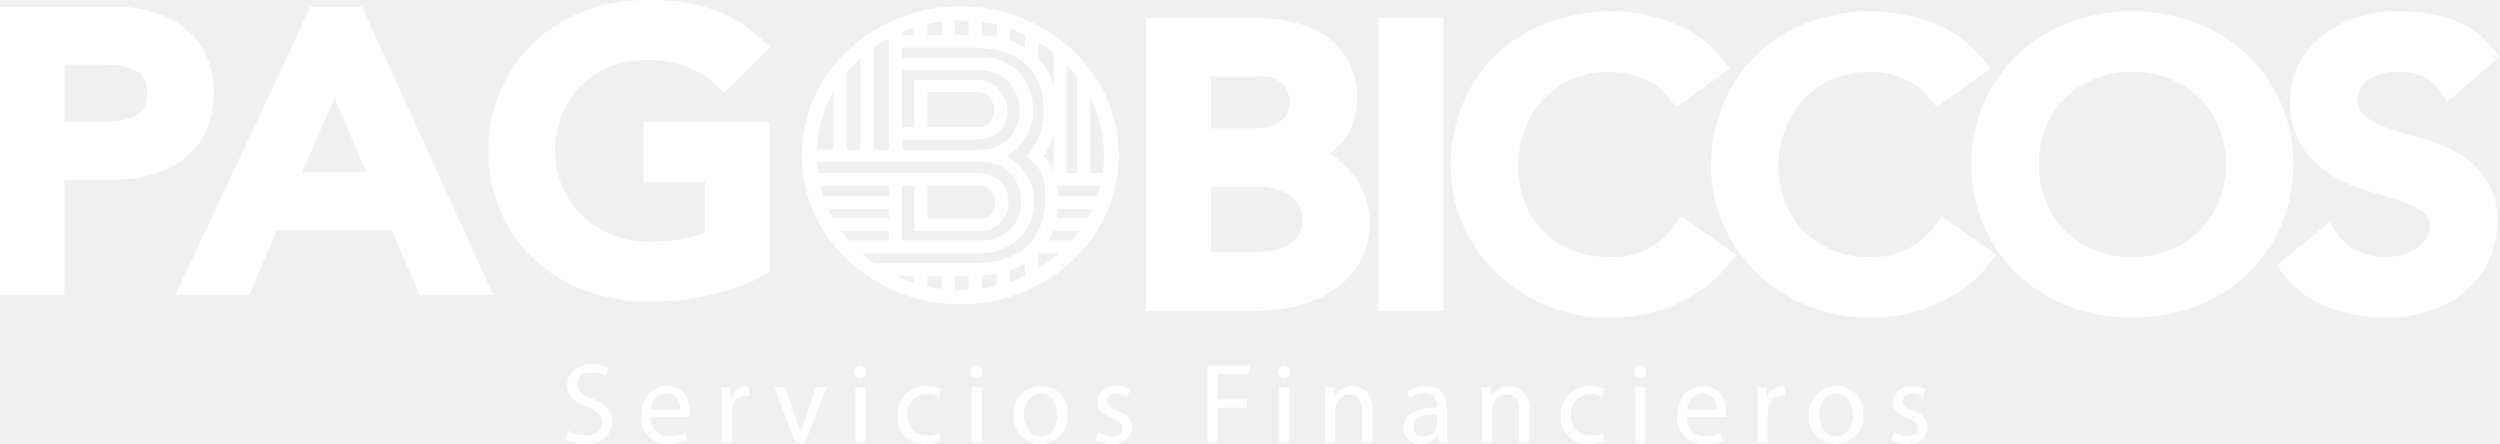
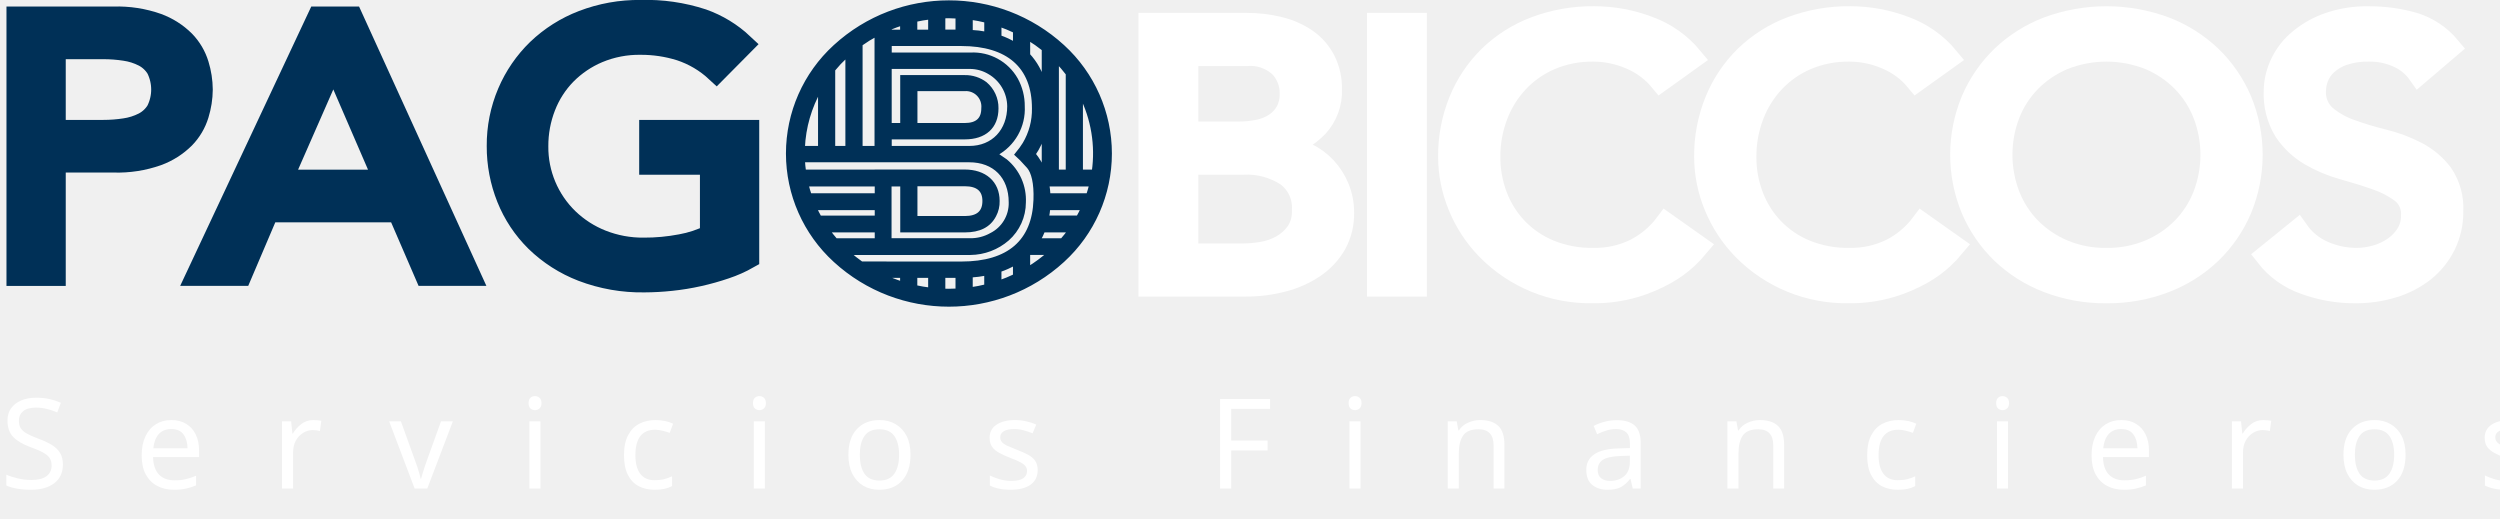
- <svg xmlns="http://www.w3.org/2000/svg" width="280.765" height="49.863" viewBox="0 0 280.765 49.863">
-   <g id="Group_1321" data-name="Group 1321" transform="translate(-439.5 1177.714)">
-     <g id="Group_1320" data-name="Group 1320" transform="translate(10.201)">
-       <g id="Group_1" data-name="Group 1" transform="translate(492.799 -1136.814)">
-         <path id="Path_1" data-name="Path 1" d="M-1311.421,1400.752a3.8,3.8,0,0,0,2,.567c1.146,0,1.816-.605,1.816-1.481,0-.8-.464-1.275-1.636-1.713-1.417-.515-2.292-1.262-2.292-2.473,0-1.352,1.121-2.357,2.808-2.357a3.884,3.884,0,0,1,1.906.425l-.309.914a3.209,3.209,0,0,0-1.636-.412c-1.185,0-1.635.708-1.635,1.3,0,.811.528,1.211,1.726,1.674,1.468.567,2.2,1.275,2.2,2.55,0,1.339-.979,2.511-3.027,2.511a4.48,4.48,0,0,1-2.215-.567Z" transform="translate(1311.717 -1393.295)" fill="#fff" />
-         <path id="Path_2" data-name="Path 2" d="M-1281.664,1405.116a1.99,1.99,0,0,0,2.138,2.163,4.051,4.051,0,0,0,1.726-.322l.206.812a5.073,5.073,0,0,1-2.086.4,2.9,2.9,0,0,1-3.066-3.155c0-1.88,1.107-3.348,2.924-3.348,2.048,0,2.576,1.777,2.576,2.923a2.737,2.737,0,0,1-.039.528Zm3.322-.811a1.608,1.608,0,0,0-1.571-1.828,1.857,1.857,0,0,0-1.739,1.828Z" transform="translate(1291.26 -1399.205)" fill="#fff" />
-         <path id="Path_3" data-name="Path 3" d="M-1252.1,1403.739c0-.734-.013-1.365-.052-1.945h.992l.051,1.237h.038a1.885,1.885,0,0,1,1.739-1.365,2.293,2.293,0,0,1,.309.026v1.069a1.755,1.755,0,0,0-.386-.026,1.578,1.578,0,0,0-1.52,1.442,3.408,3.408,0,0,0-.039.528v3.323h-1.133Z" transform="translate(1269.658 -1399.205)" fill="#fff" />
-         <path id="Path_4" data-name="Path 4" d="M-1230.694,1402.1l1.224,3.49c.206.58.373,1.095.5,1.61h.038c.142-.515.322-1.03.528-1.61l1.211-3.49h1.185l-2.447,6.233h-1.082l-2.37-6.233Z" transform="translate(1255.36 -1399.515)" fill="#fff" />
-         <path id="Path_5" data-name="Path 5" d="M-1200,1394.442a.676.676,0,0,1-.721.7.666.666,0,0,1-.683-.7.69.69,0,0,1,.708-.709A.68.68,0,0,1-1200,1394.442Zm-1.262,7.984v-6.233h1.133v6.233Z" transform="translate(1233.82 -1393.604)" fill="#fff" />
-         <path id="Path_6" data-name="Path 6" d="M-1180.027,1407.808a4.375,4.375,0,0,1-1.79.361,2.961,2.961,0,0,1-3.1-3.181,3.177,3.177,0,0,1,3.349-3.323A3.565,3.565,0,0,1-1180,1402l-.257.863a2.779,2.779,0,0,0-1.313-.3,2.164,2.164,0,0,0-2.2,2.357,2.138,2.138,0,0,0,2.164,2.331,3.243,3.243,0,0,0,1.391-.3Z" transform="translate(1222.183 -1399.205)" fill="#fff" />
-         <path id="Path_7" data-name="Path 7" d="M-1155.555,1394.442a.676.676,0,0,1-.721.7.666.666,0,0,1-.683-.7.69.69,0,0,1,.708-.709A.68.68,0,0,1-1155.555,1394.442Zm-1.262,7.984v-6.233h1.133v6.233Z" transform="translate(1202.438 -1393.604)" fill="#fff" />
-         <path id="Path_8" data-name="Path 8" d="M-1134.387,1404.859a3.053,3.053,0,0,1-3.1,3.31,2.971,2.971,0,0,1-2.988-3.207,3.047,3.047,0,0,1,3.091-3.3A2.948,2.948,0,0,1-1134.387,1404.859Zm-4.932.064c0,1.365.773,2.4,1.88,2.4,1.082,0,1.893-1.017,1.893-2.421,0-1.056-.528-2.382-1.867-2.382S-1139.32,1403.752-1139.32,1404.923Z" transform="translate(1190.802 -1399.205)" fill="#fff" />
-         <path id="Path_9" data-name="Path 9" d="M-1108.784,1406.881a3.2,3.2,0,0,0,1.507.438c.811,0,1.2-.4,1.2-.927s-.322-.824-1.146-1.133c-1.134-.412-1.661-1.017-1.661-1.764a1.93,1.93,0,0,1,2.151-1.829,2.894,2.894,0,0,1,1.52.386l-.271.824a2.419,2.419,0,0,0-1.275-.373c-.67,0-1.03.386-1.03.85,0,.515.361.747,1.172,1.069,1.069.4,1.635.94,1.635,1.867,0,1.108-.863,1.88-2.318,1.88a3.556,3.556,0,0,1-1.751-.438Z" transform="translate(1168.611 -1399.205)" fill="#fff" />
-         <path id="Path_10" data-name="Path 10" d="M-1066.32,1393.776h4.675v.94h-3.542v2.885h3.271v.927h-3.271v3.928h-1.133Z" transform="translate(1138.436 -1393.635)" fill="#fff" />
-         <path id="Path_11" data-name="Path 11" d="M-1038.005,1394.442a.676.676,0,0,1-.721.7.666.666,0,0,1-.683-.7.691.691,0,0,1,.708-.709A.68.68,0,0,1-1038.005,1394.442Zm-1.262,7.984v-6.233h1.134v6.233Z" transform="translate(1119.433 -1393.604)" fill="#fff" />
-         <path id="Path_12" data-name="Path 12" d="M-1021.52,1403.481c0-.657-.013-1.172-.051-1.687h1l.064,1.03h.026a2.309,2.309,0,0,1,2.061-1.159c.863,0,2.2.515,2.2,2.653v3.709h-1.133v-3.593c0-1-.374-1.842-1.442-1.842a1.635,1.635,0,0,0-1.52,1.159,1.628,1.628,0,0,0-.077.528v3.748h-1.133Z" transform="translate(1106.838 -1399.205)" fill="#fff" />
-         <path id="Path_13" data-name="Path 13" d="M-986.592,1406.533a10.466,10.466,0,0,0,.09,1.494h-1.017l-.09-.785h-.039a2.322,2.322,0,0,1-1.906.927,1.776,1.776,0,0,1-1.906-1.79c0-1.507,1.339-2.331,3.748-2.318v-.128a1.276,1.276,0,0,0-1.417-1.429,3,3,0,0,0-1.636.463l-.258-.76a4.038,4.038,0,0,1,2.061-.541c1.906,0,2.37,1.3,2.37,2.537Zm-1.094-1.687c-1.236-.026-2.64.193-2.64,1.4a.993.993,0,0,0,1.056,1.082,1.573,1.573,0,0,0,1.533-1.043,1.272,1.272,0,0,0,.052-.361Z" transform="translate(1085.575 -1399.205)" fill="#fff" />
-         <path id="Path_14" data-name="Path 14" d="M-961.518,1403.481c0-.657-.013-1.172-.051-1.687h1l.064,1.03h.026a2.309,2.309,0,0,1,2.061-1.159c.863,0,2.2.515,2.2,2.653v3.709h-1.133v-3.593c0-1-.373-1.842-1.443-1.842a1.635,1.635,0,0,0-1.519,1.159,1.626,1.626,0,0,0-.077.528v3.748h-1.134Z" transform="translate(1064.469 -1399.205)" fill="#fff" />
-         <path id="Path_15" data-name="Path 15" d="M-926.433,1407.808a4.376,4.376,0,0,1-1.79.361,2.961,2.961,0,0,1-3.1-3.181,3.177,3.177,0,0,1,3.348-3.323,3.567,3.567,0,0,1,1.571.335l-.258.863a2.779,2.779,0,0,0-1.314-.3,2.164,2.164,0,0,0-2.2,2.357,2.138,2.138,0,0,0,2.164,2.331,3.243,3.243,0,0,0,1.391-.3Z" transform="translate(1043.114 -1399.205)" fill="#fff" />
-         <path id="Path_16" data-name="Path 16" d="M-901.96,1394.442a.676.676,0,0,1-.721.7.666.666,0,0,1-.683-.7.691.691,0,0,1,.708-.709A.68.68,0,0,1-901.96,1394.442Zm-1.262,7.984v-6.233h1.133v6.233Z" transform="translate(1023.369 -1393.604)" fill="#fff" />
-         <path id="Path_17" data-name="Path 17" d="M-885.8,1405.116a1.991,1.991,0,0,0,2.138,2.163,4.05,4.05,0,0,0,1.726-.322l.206.812a5.076,5.076,0,0,1-2.086.4,2.9,2.9,0,0,1-3.065-3.155c0-1.88,1.108-3.348,2.924-3.348,2.048,0,2.576,1.777,2.576,2.923a2.747,2.747,0,0,1-.039.528Zm3.323-.811a1.609,1.609,0,0,0-1.571-1.828,1.856,1.856,0,0,0-1.739,1.828Z" transform="translate(1011.732 -1399.205)" fill="#fff" />
-         <path id="Path_18" data-name="Path 18" d="M-856.241,1403.739c0-.734-.013-1.365-.052-1.945h.992l.052,1.237h.039a1.885,1.885,0,0,1,1.739-1.365,2.293,2.293,0,0,1,.309.026v1.069a1.755,1.755,0,0,0-.386-.026,1.578,1.578,0,0,0-1.52,1.442,3.416,3.416,0,0,0-.038.528v3.323h-1.133Z" transform="translate(990.131 -1399.205)" fill="#fff" />
-         <path id="Path_19" data-name="Path 19" d="M-830.39,1404.859a3.053,3.053,0,0,1-3.1,3.31,2.97,2.97,0,0,1-2.988-3.207,3.046,3.046,0,0,1,3.091-3.3A2.948,2.948,0,0,1-830.39,1404.859Zm-4.932.064c0,1.365.773,2.4,1.88,2.4,1.082,0,1.893-1.017,1.893-2.421,0-1.056-.528-2.382-1.868-2.382S-835.322,1403.752-835.322,1404.923Z" transform="translate(976.141 -1399.205)" fill="#fff" />
-         <path id="Path_20" data-name="Path 20" d="M-804.786,1406.881a3.2,3.2,0,0,0,1.507.438c.811,0,1.2-.4,1.2-.927s-.322-.824-1.146-1.133c-1.133-.412-1.661-1.017-1.661-1.764a1.93,1.93,0,0,1,2.151-1.829,2.893,2.893,0,0,1,1.52.386l-.271.824a2.418,2.418,0,0,0-1.275-.373c-.67,0-1.03.386-1.03.85,0,.515.361.747,1.172,1.069,1.069.4,1.635.94,1.635,1.867,0,1.108-.863,1.88-2.318,1.88a3.557,3.557,0,0,1-1.752-.438Z" transform="translate(953.951 -1399.205)" fill="#fff" />
-       </g>
+ <svg xmlns="http://www.w3.org/2000/svg" width="339" height="70.241" viewBox="0 0 339 70.241">
+   <g id="Group_2263" data-name="Group 2263" transform="translate(-1348.249 301.296)">
+     <text id="Servicios_Financieros_" data-name="Servicios Financieros " transform="translate(1348.249 -235.055)" fill="#fff" font-size="17" font-family="MyriadPro-Regular, Myriad Pro" letter-spacing="0.526em">
+       <tspan x="0" y="0">Servicios Financieros </tspan>
+     </text>
+     <path id="Path_441" data-name="Path 441" d="M544.239,550.223a22.869,22.869,0,0,0-30.9,0,19.652,19.652,0,0,0,0,29.021,22.869,22.869,0,0,0,30.9,0,19.65,19.65,0,0,0,0-29.021Zm4.173,16.941h-1.7V556.84a17.487,17.487,0,0,1,1.7,10.324Zm-24.159,14.18h1.971v1.822q-1-.123-1.971-.336Zm-1.832.994a20.367,20.367,0,0,1-2.525-.994h2.525Zm-5.488-2.713a19.654,19.654,0,0,1-1.742-1.383h7.854v0H531.7a7.792,7.792,0,0,0,5.037-1.91,6.631,6.631,0,0,0,2.239-4.968,6.887,6.887,0,0,0-2.492-5.639l-1.324-.908a6.952,6.952,0,0,0,3.664-6.5,7.431,7.431,0,0,0-.917-3.631,6.706,6.706,0,0,0-6.207-3.393H520.785v-1.385h9.693c6.309,0,9.82,3.01,9.82,8.7a9.077,9.077,0,0,1-1.284,4.828l-.452.669-.6.762.66.621.968,1.05c.609.719,1,2.184.914,4.493-.195,5.585-3.562,8.6-10.023,8.6Zm-7.922-15.671a17.613,17.613,0,0,1,2.281-7.924v7.924Zm22.536,1.719c3.408,0,5.6,2.2,5.6,5.687a4.771,4.771,0,0,1-2.646,4.394,5.646,5.646,0,0,1-2.8.717H520.76v-7.519h1.68v6.23h8.5c1.984,0,3.3-.669,4.017-2.055a3.88,3.88,0,0,0,.459-1.96c0-2.485-1.78-4.012-4.476-4.012H518.98v.009h-9.816c-.069-.492-.122-.988-.149-1.491Zm-7.294-17.487v-1.55q.968-.213,1.971-.335v1.885Zm-1.832,0h-1.636v-.459q.8-.333,1.636-.6Zm-1.636,14.382h10.153c2.7,0,4.323-1.433,4.323-3.965a4.29,4.29,0,0,0-1.526-3.345,4.521,4.521,0,0,0-2.8-.908h-8.5v6.5h-1.655v-7.835H531.7a5.147,5.147,0,0,1,2.544.716,5.357,5.357,0,0,1,2.7,4.588c0,3.3-2.137,5.638-5.392,5.638H520.785Zm3.486-1.721v-4.824h6.667a2.345,2.345,0,0,1,2.493,2.58c0,1.481-.816,2.244-2.493,2.244Zm-5.319,3.107h-2.119V549.915a19.908,19.908,0,0,1,2.119-1.315Zm5.319,4.968h6.667c1.779,0,2.643.765,2.643,2.245,0,1.53-.864,2.294-2.643,2.294h-6.667Zm-5.291.03v1.424h-9.06c-.158-.467-.294-.943-.413-1.424Zm0,3.21V573.4h-7.711q-.339-.6-.632-1.234Zm0,3.022v1.291h-5.542q-.541-.624-1.026-1.291ZM540.3,564.813a9.482,9.482,0,0,0,1.326-2.808v5.06A8.526,8.526,0,0,0,540.3,564.813Zm1.326-9.708a8.959,8.959,0,0,0-2.07-3.731v-2.24a19.825,19.825,0,0,1,2.07,1.45Zm-3.9-5.215a10.344,10.344,0,0,0-2.061-.961v-1.636a20.258,20.258,0,0,1,2.061.85Zm-3.894-1.426a16.2,16.2,0,0,0-2.061-.243v-1.87a20.447,20.447,0,0,1,2.061.4ZM531.768,581.3a16.785,16.785,0,0,0,2.061-.266v1.68a20.723,20.723,0,0,1-2.061.4Zm3.894-.736a11.247,11.247,0,0,0,2.061-.927v1.684a20.258,20.258,0,0,1-2.061.85Zm3.892-2.314.01-.01h2.82a19.835,19.835,0,0,1-2.83,2.091Zm1.4-1.777a9.03,9.03,0,0,0,.632-1.291h3.574q-.483.666-1.027,1.291Zm1.155-3.079a11.426,11.426,0,0,0,.172-1.234h4.654q-.293.63-.633,1.234Zm.2-3.02a11.293,11.293,0,0,0-.158-1.424h5.914c-.119.481-.255.957-.413,1.424Zm2.571-16.461v13.249h-1.428V552.246A19.006,19.006,0,0,1,544.883,553.915Zm-14.947-7.741v2.012h-1.88v-2.028c.243-.008.486-.017.731-.017C529.173,546.141,529.556,546.154,529.936,546.174Zm-15.149,5.413c.07-.066.144-.128.216-.193v12.56h-1.879V553.369A19.021,19.021,0,0,1,514.787,551.587Zm13.269,31.722v-1.965h1.88v1.948c-.38.021-.763.034-1.149.034C528.542,583.326,528.3,583.317,528.056,583.309Z" transform="translate(948.133 -845.213)" fill="#003057" stroke="#003057" stroke-miterlimit="10" stroke-width="0.5" />
+     <g id="Group_2256" data-name="Group 2256" transform="translate(948.133 -845.213)">
+       <path id="Path_442" data-name="Path 442" d="M427.468,556.059a11.761,11.761,0,0,0-.525-3.375,7.772,7.772,0,0,0-1.862-3.153,10.067,10.067,0,0,0-3.646-2.316,16.189,16.189,0,0,0-5.877-.911H402.494v34.883h5.037V565.815h8.027a16.167,16.167,0,0,0,5.877-.912,10.029,10.029,0,0,0,3.646-2.316,7.765,7.765,0,0,0,1.862-3.153A11.752,11.752,0,0,0,427.468,556.059Zm-6.033,2.882a4.6,4.6,0,0,1-1.811,1.7,8.159,8.159,0,0,1-2.57.813,19.134,19.134,0,0,1-2.912.222h-6.611V550.443h6.611a19.267,19.267,0,0,1,2.912.221,8.185,8.185,0,0,1,2.57.813,4.607,4.607,0,0,1,1.811,1.7,6.43,6.43,0,0,1,0,5.764Z" fill="#003057" stroke="#003057" stroke-miterlimit="10" stroke-width="3" />
+       <path id="Path_443" data-name="Path 443" d="M443.277,546.3l-16.369,34.883h5.876l3.673-8.622h17.68l3.725,8.622h5.877l-15.9-34.883Zm-5.037,22.122,7.031-16.013h.105l6.925,16.013Z" fill="#003057" stroke="#003057" stroke-miterlimit="10" stroke-width="3" />
+       <path id="Path_444" data-name="Path 444" d="M488.29,561.676v4.434h8.237v9.706a14.757,14.757,0,0,1-4.066,1.355,26.212,26.212,0,0,1-5.063.469,15.118,15.118,0,0,1-5.719-1.06,14.077,14.077,0,0,1-4.564-2.932,13.587,13.587,0,0,1-4.145-9.9,14.617,14.617,0,0,1,1-5.4,13.015,13.015,0,0,1,2.833-4.41,13.694,13.694,0,0,1,4.407-2.98,14.431,14.431,0,0,1,5.771-1.109,17.816,17.816,0,0,1,5.4.813,13.351,13.351,0,0,1,4.879,2.883l3.568-3.6a15.578,15.578,0,0,0-5.456-3.326,24.532,24.532,0,0,0-8.395-1.207,21.164,21.164,0,0,0-7.817,1.4,18.3,18.3,0,0,0-6.112,3.868,17.8,17.8,0,0,0-3.988,5.814,18.114,18.114,0,0,0-1.443,7.242,18.651,18.651,0,0,0,1.338,7.021,17.076,17.076,0,0,0,3.883,5.839,18.561,18.561,0,0,0,6.243,3.991,22.556,22.556,0,0,0,8.421,1.478,35.353,35.353,0,0,0,3.594-.2,32.668,32.668,0,0,0,3.777-.616,34.613,34.613,0,0,0,3.594-1.01,17.5,17.5,0,0,0,3.1-1.38V561.676Z" fill="#003057" stroke="#003057" stroke-miterlimit="10" stroke-width="3" />
    </g>
-     <g id="Group_1319" data-name="Group 1319" transform="translate(0.422)">
-       <g id="Group_3" data-name="Group 3" transform="translate(440.578 -1177)">
-         <path id="Path_21" data-name="Path 21" d="M-927.026,1135.545a18.358,18.358,0,0,0-12.594-4.9,18.36,18.36,0,0,0-12.594,4.9,16.193,16.193,0,0,0-5.216,11.828,16.189,16.189,0,0,0,5.216,11.826,18.357,18.357,0,0,0,12.594,4.9,18.355,18.355,0,0,0,12.594-4.9,16.185,16.185,0,0,0,5.216-11.826A16.188,16.188,0,0,0-927.026,1135.545Zm3.4,13.809h-1.384v-8.415a14.327,14.327,0,0,1,1.525,6.434A14.4,14.4,0,0,1-923.625,1149.354Zm-19.691,11.557h1.607v1.484q-.817-.1-1.607-.273Zm-1.493.81a16.6,16.6,0,0,1-2.058-.81h2.058Zm-4.473-2.211a16.061,16.061,0,0,1-1.419-1.128h6.4v0h7.054a6.353,6.353,0,0,0,4.1-1.557,5.4,5.4,0,0,0,1.825-4.05,5.614,5.614,0,0,0-2.031-4.6l-1.079-.74a5.665,5.665,0,0,0,2.986-5.3,6.059,6.059,0,0,0-.747-2.96,5.466,5.466,0,0,0-5.059-2.765h-8.9v-1.128h7.9c5.142,0,8,2.453,8,7.088a7.4,7.4,0,0,1-1.046,3.935l-.369.545-.492.621.538.506.789.856c.5.586.812,1.78.746,3.661-.16,4.552-2.9,7.01-8.169,7.01Zm-6.456-12.773a14.359,14.359,0,0,1,1.859-6.458v6.458Zm18.368,1.4a4.292,4.292,0,0,1,4.561,4.635,3.889,3.889,0,0,1-2.156,3.582,4.6,4.6,0,0,1-2.281.585h-8.916v-6.129h1.369v5.078h6.926a3.31,3.31,0,0,0,3.274-1.675,3.168,3.168,0,0,0,.374-1.6c0-2.025-1.45-3.27-3.648-3.27h-9.746v.008h-8c-.056-.4-.1-.806-.121-1.216Zm-5.945-14.252v-1.264q.789-.174,1.607-.273v1.537Zm-1.493,0h-1.334v-.375q.652-.271,1.334-.488Zm-1.334,11.721h8.276c2.2,0,3.523-1.168,3.523-3.231a3.5,3.5,0,0,0-1.243-2.727,3.685,3.685,0,0,0-2.28-.74h-6.926v5.3h-1.349v-6.386h8.9a4.2,4.2,0,0,1,2.073.584,4.368,4.368,0,0,1,2.2,3.74,4.278,4.278,0,0,1-4.395,4.595h-8.772Zm2.841-1.4v-3.932h5.434a1.911,1.911,0,0,1,2.032,2.1c0,1.207-.665,1.829-2.032,1.829Zm-4.335,2.532h-1.727v-11.443a16.3,16.3,0,0,1,1.727-1.072Zm4.335,4.049h5.434c1.45,0,2.154.623,2.154,1.829,0,1.247-.7,1.87-2.154,1.87H-943.3Zm-4.312.024v1.161H-955c-.129-.38-.24-.768-.337-1.161Zm0,2.617v1.006H-953.9q-.277-.492-.515-1.006Zm0,2.463v1.052h-4.517q-.442-.508-.837-1.052Zm17.375-8.453a7.71,7.71,0,0,0,1.08-2.289v4.124A6.938,6.938,0,0,0-930.238,1147.437Zm1.08-7.912a7.288,7.288,0,0,0-1.687-3.041v-1.826a16.182,16.182,0,0,1,1.687,1.182Zm-3.179-4.251a8.426,8.426,0,0,0-1.68-.783v-1.334a16.565,16.565,0,0,1,1.68.693Zm-3.174-1.162a13.108,13.108,0,0,0-1.68-.2v-1.525a16.921,16.921,0,0,1,1.68.326Zm-1.68,26.764a13.717,13.717,0,0,0,1.68-.216v1.369a16.921,16.921,0,0,1-1.68.326Zm3.173-.6a9.136,9.136,0,0,0,1.68-.755v1.373a16.591,16.591,0,0,1-1.68.693Zm3.172-1.886.008-.008h2.3a16.1,16.1,0,0,1-2.306,1.7Zm1.144-1.448a7.39,7.39,0,0,0,.515-1.052h2.913q-.394.543-.837,1.052Zm.941-2.509a9.556,9.556,0,0,0,.14-1.006h3.793q-.238.513-.515,1.006Zm.163-2.462a9.334,9.334,0,0,0-.128-1.161h4.819c-.1.393-.207.781-.336,1.161Zm2.1-13.416v10.8h-1.165v-12.159A15.485,15.485,0,0,1-926.5,1138.554Zm-12.183-6.309v1.64h-1.533v-1.653c.2-.007.4-.014.6-.014C-939.305,1132.218-938.994,1132.229-938.683,1132.245Zm-12.348,4.412c.057-.054.118-.1.176-.157v10.237h-1.531v-8.627A15.55,15.55,0,0,1-951.031,1136.657Zm10.815,25.854v-1.6h1.533v1.588c-.31.017-.622.027-.937.027C-939.82,1162.526-940.018,1162.519-940.216,1162.512Z" transform="translate(1045.968 -1130.647)" fill="#fff" />
-         <g id="Group_2" data-name="Group 2" transform="translate(0 0.786)">
-           <path id="Path_22" data-name="Path 22" d="M-1237.679,1144.078a9.9,9.9,0,0,0-.442-2.842,6.545,6.545,0,0,0-1.568-2.655,8.47,8.47,0,0,0-3.071-1.95,13.625,13.625,0,0,0-4.948-.767h-11v29.374h4.242v-12.945h6.759a13.6,13.6,0,0,0,4.948-.768,8.45,8.45,0,0,0,3.071-1.95,6.539,6.539,0,0,0,1.568-2.655A9.9,9.9,0,0,0-1237.679,1144.078Zm-5.081,2.427a3.877,3.877,0,0,1-1.524,1.432,6.89,6.89,0,0,1-2.165.685,16.125,16.125,0,0,1-2.452.187h-5.567v-9.459h5.567a16.141,16.141,0,0,1,2.452.187,6.9,6.9,0,0,1,2.165.684,3.879,3.879,0,0,1,1.524,1.431,4.583,4.583,0,0,1,.574,2.427A4.581,4.581,0,0,1-1242.76,1146.5Z" transform="translate(1258.709 -1135.116)" fill="#fff" stroke="#fff" stroke-miterlimit="10" stroke-width="3" />
-           <path id="Path_23" data-name="Path 23" d="M-1174.969,1135.863l-13.784,29.374h4.948l3.093-7.261h14.888l3.137,7.261h4.948l-13.387-29.374Zm-4.241,18.628,5.92-13.484h.089l5.831,13.484Z" transform="translate(1209.311 -1135.116)" fill="#fff" stroke="#fff" stroke-miterlimit="10" stroke-width="3" />
-           <path id="Path_24" data-name="Path 24" d="M-1054.693,1147.013v3.734h6.936v8.173a12.463,12.463,0,0,1-3.424,1.141,22.114,22.114,0,0,1-4.263.394,12.734,12.734,0,0,1-4.815-.892,11.857,11.857,0,0,1-3.844-2.469,11.4,11.4,0,0,1-2.563-3.713,11.492,11.492,0,0,1-.928-4.626,12.319,12.319,0,0,1,.839-4.543,10.969,10.969,0,0,1,2.386-3.713,11.53,11.53,0,0,1,3.711-2.51,12.157,12.157,0,0,1,4.859-.933,15,15,0,0,1,4.551.685,11.246,11.246,0,0,1,4.109,2.427l3-3.029a13.124,13.124,0,0,0-4.595-2.8,20.646,20.646,0,0,0-7.069-1.016,17.825,17.825,0,0,0-6.583,1.182,15.422,15.422,0,0,0-5.147,3.257,14.988,14.988,0,0,0-3.358,4.9,15.252,15.252,0,0,0-1.215,6.1,15.7,15.7,0,0,0,1.126,5.912,14.376,14.376,0,0,0,3.27,4.916,15.618,15.618,0,0,0,5.257,3.361,18.978,18.978,0,0,0,7.091,1.245,29.78,29.78,0,0,0,3.026-.166,27.382,27.382,0,0,0,3.181-.518,29.146,29.146,0,0,0,3.026-.851,14.71,14.71,0,0,0,2.606-1.162v-14.48Z" transform="translate(1126.94 -1133.322)" fill="#fff" stroke="#fff" stroke-miterlimit="10" stroke-width="3" />
-         </g>
-       </g>
-       <g id="Group_10" data-name="Group 10" transform="translate(569.281 -1174.941)">
-         <g id="Group_4" data-name="Group 4" transform="translate(0 0.76)">
-           <path id="Path_25" data-name="Path 25" d="M-1300.551,1254.918h11.052a15.164,15.164,0,0,1,3.841.464,9.324,9.324,0,0,1,3.056,1.371,6.511,6.511,0,0,1,2.022,2.321,7.032,7.032,0,0,1,.741,3.312,5.88,5.88,0,0,1-1.528,4.2,8.986,8.986,0,0,1-3.954,2.384v.085a7.066,7.066,0,0,1,2.7.7,7.322,7.322,0,0,1,2.179,1.6,7.627,7.627,0,0,1,1.46,2.3,7.346,7.346,0,0,1,.539,2.827,7.089,7.089,0,0,1-.876,3.565,7.848,7.848,0,0,1-2.4,2.595,11.451,11.451,0,0,1-3.549,1.6,16.563,16.563,0,0,1-4.358.549h-10.918Zm4.313,12.4h5.885a10.845,10.845,0,0,0,2.292-.232,5.307,5.307,0,0,0,1.887-.781,4.035,4.035,0,0,0,1.281-1.392,4.184,4.184,0,0,0,.472-2.068,4.383,4.383,0,0,0-1.213-3.08,4.984,4.984,0,0,0-3.819-1.308h-6.784Zm0,13.923h6.335a13.915,13.915,0,0,0,2.179-.19,6.793,6.793,0,0,0,2.224-.76,5.414,5.414,0,0,0,1.752-1.54,4.221,4.221,0,0,0,.719-2.574,4.6,4.6,0,0,0-1.842-3.987,8.363,8.363,0,0,0-4.987-1.329h-6.38Z" transform="translate(1300.551 -1254.918)" fill="#fff" stroke="#fff" stroke-miterlimit="10" stroke-width="3" />
-         </g>
-         <g id="Group_5" data-name="Group 5" transform="translate(26.096 0.76)">
-           <path id="Path_26" data-name="Path 26" d="M-1211.75,1254.918h4.313v29.872h-4.313Z" transform="translate(1211.75 -1254.918)" fill="#fff" stroke="#fff" stroke-miterlimit="10" stroke-width="3" />
-         </g>
-         <g id="Group_6" data-name="Group 6" transform="translate(34.216 0)">
-           <path id="Path_27" data-name="Path 27" d="M-1159.993,1259.548a8.841,8.841,0,0,0-3.415-2.531,10.735,10.735,0,0,0-4.269-.886,12.086,12.086,0,0,0-4.875.949,11.2,11.2,0,0,0-3.728,2.595,11.7,11.7,0,0,0-2.4,3.861,13.084,13.084,0,0,0-.854,4.747,12.4,12.4,0,0,0,.808,4.472,11.076,11.076,0,0,0,2.336,3.713,10.942,10.942,0,0,0,3.73,2.531,12.717,12.717,0,0,0,4.987.928,10.436,10.436,0,0,0,4.807-1.055,10.127,10.127,0,0,0,3.5-2.953l3.64,2.573a14,14,0,0,1-1.258,1.329,12.561,12.561,0,0,1-2.382,1.73,17.414,17.414,0,0,1-3.571,1.519,16.2,16.2,0,0,1-4.83.654,16.564,16.564,0,0,1-6.807-1.35,16.428,16.428,0,0,1-5.166-3.544,15.315,15.315,0,0,1-3.258-4.958,14.723,14.723,0,0,1-1.123-5.59,16.566,16.566,0,0,1,1.213-6.392,15.027,15.027,0,0,1,3.392-5.063,15.258,15.258,0,0,1,5.234-3.312,18.553,18.553,0,0,1,6.739-1.182,17.439,17.439,0,0,1,6.178,1.139,11.5,11.5,0,0,1,4.965,3.5Z" transform="translate(1184.12 -1252.333)" fill="#fff" stroke="#fff" stroke-miterlimit="10" stroke-width="3" />
-         </g>
-         <g id="Group_7" data-name="Group 7" transform="translate(63.451 0)">
-           <path id="Path_28" data-name="Path 28" d="M-1060.511,1259.548a8.827,8.827,0,0,0-3.415-2.531,10.728,10.728,0,0,0-4.268-.886,12.081,12.081,0,0,0-4.874.949,11.2,11.2,0,0,0-3.729,2.595,11.687,11.687,0,0,0-2.4,3.861,13.084,13.084,0,0,0-.854,4.747,12.372,12.372,0,0,0,.809,4.472,11.041,11.041,0,0,0,2.336,3.713,10.933,10.933,0,0,0,3.729,2.531,12.718,12.718,0,0,0,4.987.928,10.442,10.442,0,0,0,4.808-1.055,10.136,10.136,0,0,0,3.5-2.953l3.639,2.573a13.9,13.9,0,0,1-1.258,1.329,12.54,12.54,0,0,1-2.381,1.73,17.408,17.408,0,0,1-3.572,1.519,16.2,16.2,0,0,1-4.83.654,16.564,16.564,0,0,1-6.807-1.35,16.442,16.442,0,0,1-5.167-3.544,15.33,15.33,0,0,1-3.257-4.958,14.73,14.73,0,0,1-1.123-5.59,16.555,16.555,0,0,1,1.213-6.392,15.025,15.025,0,0,1,3.392-5.063,15.253,15.253,0,0,1,5.235-3.312,18.547,18.547,0,0,1,6.739-1.182,17.442,17.442,0,0,1,6.178,1.139,11.5,11.5,0,0,1,4.964,3.5Z" transform="translate(1084.638 -1252.333)" fill="#fff" stroke="#fff" stroke-miterlimit="10" stroke-width="3" />
-         </g>
-         <g id="Group_8" data-name="Group 8" transform="translate(92.686 0)">
-           <path id="Path_29" data-name="Path 29" d="M-968.579,1283.724a18.125,18.125,0,0,1-6.694-1.2,15.673,15.673,0,0,1-5.234-3.312,15.224,15.224,0,0,1-3.415-4.979,15.5,15.5,0,0,1-1.236-6.2,15.5,15.5,0,0,1,1.236-6.2,15.24,15.24,0,0,1,3.415-4.979,15.684,15.684,0,0,1,5.234-3.312,18.122,18.122,0,0,1,6.694-1.2,18.125,18.125,0,0,1,6.7,1.2,15.684,15.684,0,0,1,5.234,3.312,15.248,15.248,0,0,1,3.415,4.979,15.515,15.515,0,0,1,1.235,6.2,15.509,15.509,0,0,1-1.235,6.2,15.233,15.233,0,0,1-3.415,4.979,15.674,15.674,0,0,1-5.234,3.312A18.128,18.128,0,0,1-968.579,1283.724Zm0-3.8a12.362,12.362,0,0,0,4.943-.949,11.713,11.713,0,0,0,3.774-2.553,11.148,11.148,0,0,0,2.426-3.776,12.525,12.525,0,0,0,.854-4.62,12.533,12.533,0,0,0-.854-4.62,11.168,11.168,0,0,0-2.426-3.776,11.732,11.732,0,0,0-3.774-2.552,12.364,12.364,0,0,0-4.943-.949,12.355,12.355,0,0,0-4.941.949,11.724,11.724,0,0,0-3.775,2.552,11.158,11.158,0,0,0-2.426,3.776,12.522,12.522,0,0,0-.854,4.62,12.515,12.515,0,0,0,.854,4.62,11.139,11.139,0,0,0,2.426,3.776,11.705,11.705,0,0,0,3.775,2.553A12.353,12.353,0,0,0-968.579,1279.927Z" transform="translate(985.157 -1252.333)" fill="#fff" stroke="#fff" stroke-miterlimit="10" stroke-width="3" />
-         </g>
-         <g id="Group_9" data-name="Group 9" transform="translate(127.545 0)">
-           <path id="Path_30" data-name="Path 30" d="M-862.991,1276.72a6.973,6.973,0,0,0,2.987,2.426,9.418,9.418,0,0,0,3.752.781,8.092,8.092,0,0,0,2.2-.317,6.873,6.873,0,0,0,2.044-.949,5.311,5.311,0,0,0,1.505-1.561,3.956,3.956,0,0,0,.584-2.152,3.138,3.138,0,0,0-1.168-2.637,10.309,10.309,0,0,0-2.9-1.519q-1.73-.611-3.774-1.181a15.859,15.859,0,0,1-3.773-1.582,8.958,8.958,0,0,1-2.9-2.722,8.066,8.066,0,0,1-1.168-4.62,7.343,7.343,0,0,1,.607-2.784,7.735,7.735,0,0,1,1.909-2.7,10.619,10.619,0,0,1,3.347-2.046,13.172,13.172,0,0,1,4.919-.823,18.227,18.227,0,0,1,4.988.675,8.6,8.6,0,0,1,4.178,2.743l-3.5,3a5.716,5.716,0,0,0-2.291-1.9,7.639,7.639,0,0,0-3.37-.717,8.651,8.651,0,0,0-2.988.443,5.415,5.415,0,0,0-1.91,1.139,3.992,3.992,0,0,0-1.011,1.5,4.33,4.33,0,0,0-.292,1.476,3.64,3.64,0,0,0,1.168,2.911,9.18,9.18,0,0,0,2.9,1.646,36.434,36.434,0,0,0,3.773,1.139,16.8,16.8,0,0,1,3.774,1.414,8.628,8.628,0,0,1,2.9,2.447,6.873,6.873,0,0,1,1.168,4.24,8.468,8.468,0,0,1-.876,3.882,8.69,8.69,0,0,1-2.358,2.911,10.68,10.68,0,0,1-3.5,1.814,14.363,14.363,0,0,1-4.313.633,16.579,16.579,0,0,1-5.8-1.013,9.474,9.474,0,0,1-4.358-3.122Z" transform="translate(866.54 -1252.333)" fill="#fff" stroke="#fff" stroke-miterlimit="10" stroke-width="3" />
-         </g>
-       </g>
+     <g id="Group_2257" data-name="Group 2257" transform="translate(948.133 -845.213)">
+       <path id="Path_445" data-name="Path 445" d="M555.991,547.165h13.125a18,18,0,0,1,4.561.552,11.065,11.065,0,0,1,3.629,1.628,7.726,7.726,0,0,1,2.4,2.756,8.351,8.351,0,0,1,.881,3.933,6.986,6.986,0,0,1-1.815,4.986,10.664,10.664,0,0,1-4.7,2.83v.1a8.394,8.394,0,0,1,3.2.826,8.71,8.71,0,0,1,2.588,1.9,9.072,9.072,0,0,1,1.734,2.731,8.723,8.723,0,0,1,.64,3.357A8.42,8.42,0,0,1,581.2,577a9.306,9.306,0,0,1-2.855,3.081,13.574,13.574,0,0,1-4.215,1.9,19.67,19.67,0,0,1-5.175.652H555.991Zm5.122,14.731H568.1a12.884,12.884,0,0,0,2.721-.275,6.3,6.3,0,0,0,2.241-.927,4.8,4.8,0,0,0,1.521-1.654,4.968,4.968,0,0,0,.56-2.455,5.2,5.2,0,0,0-1.44-3.657,5.921,5.921,0,0,0-4.536-1.554h-8.056Zm0,16.535h7.523a16.583,16.583,0,0,0,2.588-.225,8.082,8.082,0,0,0,2.641-.9,6.427,6.427,0,0,0,2.08-1.829,5.015,5.015,0,0,0,.854-3.056,5.455,5.455,0,0,0-2.188-4.735,9.926,9.926,0,0,0-5.922-1.579h-7.576Z" fill="#fff" stroke="#fff" stroke-miterlimit="10" stroke-width="3" />
+     </g>
+     <g id="Group_2258" data-name="Group 2258" transform="translate(948.133 -845.213)">
+       <path id="Path_446" data-name="Path 446" d="M586.981,547.165H592.1V582.64h-5.123Z" fill="#fff" stroke="#fff" stroke-miterlimit="10" stroke-width="3" />
+     </g>
+     <g id="Group_2259" data-name="Group 2259" transform="translate(948.133 -845.213)">
+       <path id="Path_447" data-name="Path 447" d="M625.276,554.832a10.513,10.513,0,0,0-4.055-3.007,12.76,12.76,0,0,0-5.069-1.052,14.363,14.363,0,0,0-5.79,1.127,13.3,13.3,0,0,0-4.427,3.082,13.887,13.887,0,0,0-2.856,4.585,15.53,15.53,0,0,0-1.013,5.636,14.721,14.721,0,0,0,.96,5.312,13.143,13.143,0,0,0,2.775,4.409,12.968,12.968,0,0,0,4.428,3.006,15.115,15.115,0,0,0,5.923,1.1,12.394,12.394,0,0,0,5.708-1.252,12.03,12.03,0,0,0,4.162-3.508l4.322,3.057a16.542,16.542,0,0,1-1.494,1.578,14.91,14.91,0,0,1-2.828,2.054,20.738,20.738,0,0,1-4.241,1.8,19.227,19.227,0,0,1-5.736.777,19.482,19.482,0,0,1-14.219-5.812,18.183,18.183,0,0,1-3.868-5.888,17.476,17.476,0,0,1-1.334-6.639,19.68,19.68,0,0,1,1.44-7.591,17.831,17.831,0,0,1,4.029-6.012,18.111,18.111,0,0,1,6.215-3.933,22.027,22.027,0,0,1,8-1.4,20.7,20.7,0,0,1,7.336,1.353,13.647,13.647,0,0,1,5.9,4.158Z" fill="#fff" stroke="#fff" stroke-miterlimit="10" stroke-width="3" />
+     </g>
+     <g id="Group_2260" data-name="Group 2260" transform="translate(948.133 -845.213)">
+       <path id="Path_448" data-name="Path 448" d="M659.993,554.832a10.49,10.49,0,0,0-4.055-3.007,12.748,12.748,0,0,0-5.068-1.052,14.351,14.351,0,0,0-5.789,1.127,13.3,13.3,0,0,0-4.429,3.082,13.884,13.884,0,0,0-2.854,4.585,15.53,15.53,0,0,0-1.014,5.636,14.7,14.7,0,0,0,.961,5.312,13.11,13.11,0,0,0,2.774,4.409,12.979,12.979,0,0,0,4.428,3.006,15.115,15.115,0,0,0,5.923,1.1,12.4,12.4,0,0,0,5.709-1.252,12.044,12.044,0,0,0,4.161-3.508l4.321,3.057a16.372,16.372,0,0,1-1.493,1.578,14.91,14.91,0,0,1-2.828,2.054,20.727,20.727,0,0,1-4.242,1.8,19.215,19.215,0,0,1-5.735.777,19.482,19.482,0,0,1-14.219-5.812,18.2,18.2,0,0,1-3.868-5.888,17.5,17.5,0,0,1-1.334-6.639,19.681,19.681,0,0,1,1.44-7.591,17.848,17.848,0,0,1,4.029-6.012,18.1,18.1,0,0,1,6.216-3.933,22.019,22.019,0,0,1,8-1.4,20.711,20.711,0,0,1,7.336,1.353,13.649,13.649,0,0,1,5.9,4.158Z" fill="#fff" stroke="#fff" stroke-miterlimit="10" stroke-width="3" />
+     </g>
+     <g id="Group_2261" data-name="Group 2261" transform="translate(948.133 -845.213)">
+       <path id="Path_449" data-name="Path 449" d="M685.747,583.542a21.525,21.525,0,0,1-7.95-1.428,18.6,18.6,0,0,1-6.215-3.934,18.079,18.079,0,0,1-4.055-5.912,19.224,19.224,0,0,1,0-14.731,18.11,18.11,0,0,1,4.055-5.912,18.616,18.616,0,0,1,6.215-3.933,22.846,22.846,0,0,1,15.9,0,18.626,18.626,0,0,1,6.215,3.933,18.11,18.11,0,0,1,4.055,5.912,19.224,19.224,0,0,1,0,14.731,18.079,18.079,0,0,1-4.055,5.912,18.613,18.613,0,0,1-6.215,3.934A21.534,21.534,0,0,1,685.747,583.542Zm0-4.51a14.678,14.678,0,0,0,5.87-1.127,13.934,13.934,0,0,0,4.481-3.031,13.246,13.246,0,0,0,2.882-4.485,15.349,15.349,0,0,0,0-10.973,13.251,13.251,0,0,0-2.882-4.484,13.935,13.935,0,0,0-4.481-3.032,15.845,15.845,0,0,0-11.738,0,13.918,13.918,0,0,0-4.482,3.032,13.237,13.237,0,0,0-2.882,4.484,15.364,15.364,0,0,0,0,10.973,13.232,13.232,0,0,0,2.882,4.485,13.917,13.917,0,0,0,4.482,3.031A14.667,14.667,0,0,0,685.747,579.032Z" fill="#fff" stroke="#fff" stroke-miterlimit="10" stroke-width="3" />
+     </g>
+     <g id="Group_2262" data-name="Group 2262" transform="translate(948.133 -845.213)">
+       <path id="Path_450" data-name="Path 450" d="M711.67,575.224a8.278,8.278,0,0,0,3.548,2.881,11.171,11.171,0,0,0,4.455.927,9.635,9.635,0,0,0,2.615-.375,8.17,8.17,0,0,0,2.427-1.128,6.316,6.316,0,0,0,1.788-1.854,4.7,4.7,0,0,0,.693-2.555,3.727,3.727,0,0,0-1.387-3.132,12.213,12.213,0,0,0-3.441-1.8q-2.055-.726-4.483-1.4a18.831,18.831,0,0,1-4.48-1.879,10.633,10.633,0,0,1-3.442-3.232,9.583,9.583,0,0,1-1.387-5.487,8.712,8.712,0,0,1,.72-3.307,9.184,9.184,0,0,1,2.267-3.206,12.59,12.59,0,0,1,3.975-2.43,15.627,15.627,0,0,1,5.842-.977,21.637,21.637,0,0,1,5.923.8,10.216,10.216,0,0,1,4.962,3.257L728.1,553.88a6.787,6.787,0,0,0-2.721-2.255,9.075,9.075,0,0,0-4-.852,10.258,10.258,0,0,0-3.547.526,6.434,6.434,0,0,0-2.268,1.353,4.733,4.733,0,0,0-1.2,1.779,5.143,5.143,0,0,0-.347,1.753,4.324,4.324,0,0,0,1.387,3.458,10.924,10.924,0,0,0,3.442,1.954,43.389,43.389,0,0,0,4.481,1.353,19.955,19.955,0,0,1,4.482,1.678,10.24,10.24,0,0,1,3.441,2.906,8.158,8.158,0,0,1,1.388,5.036,10.05,10.05,0,0,1-1.041,4.609,10.327,10.327,0,0,1-2.8,3.458,12.688,12.688,0,0,1-4.161,2.154,17.059,17.059,0,0,1-5.122.752,19.681,19.681,0,0,1-6.883-1.2,11.252,11.252,0,0,1-5.175-3.707Z" fill="#fff" stroke="#fff" stroke-miterlimit="10" stroke-width="3" />
    </g>
  </g>
</svg>
